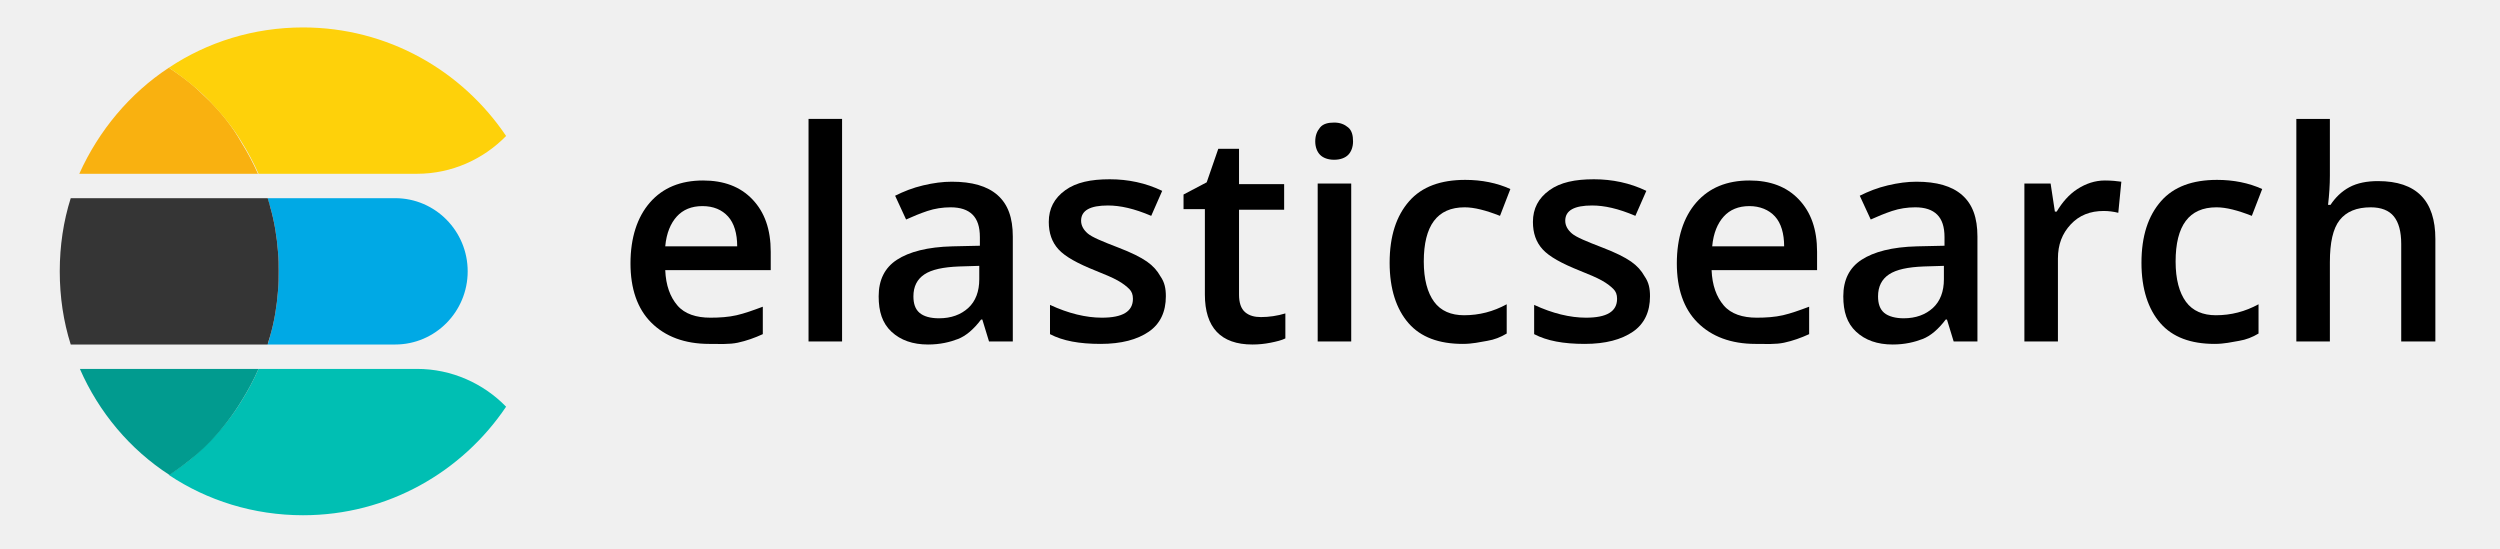
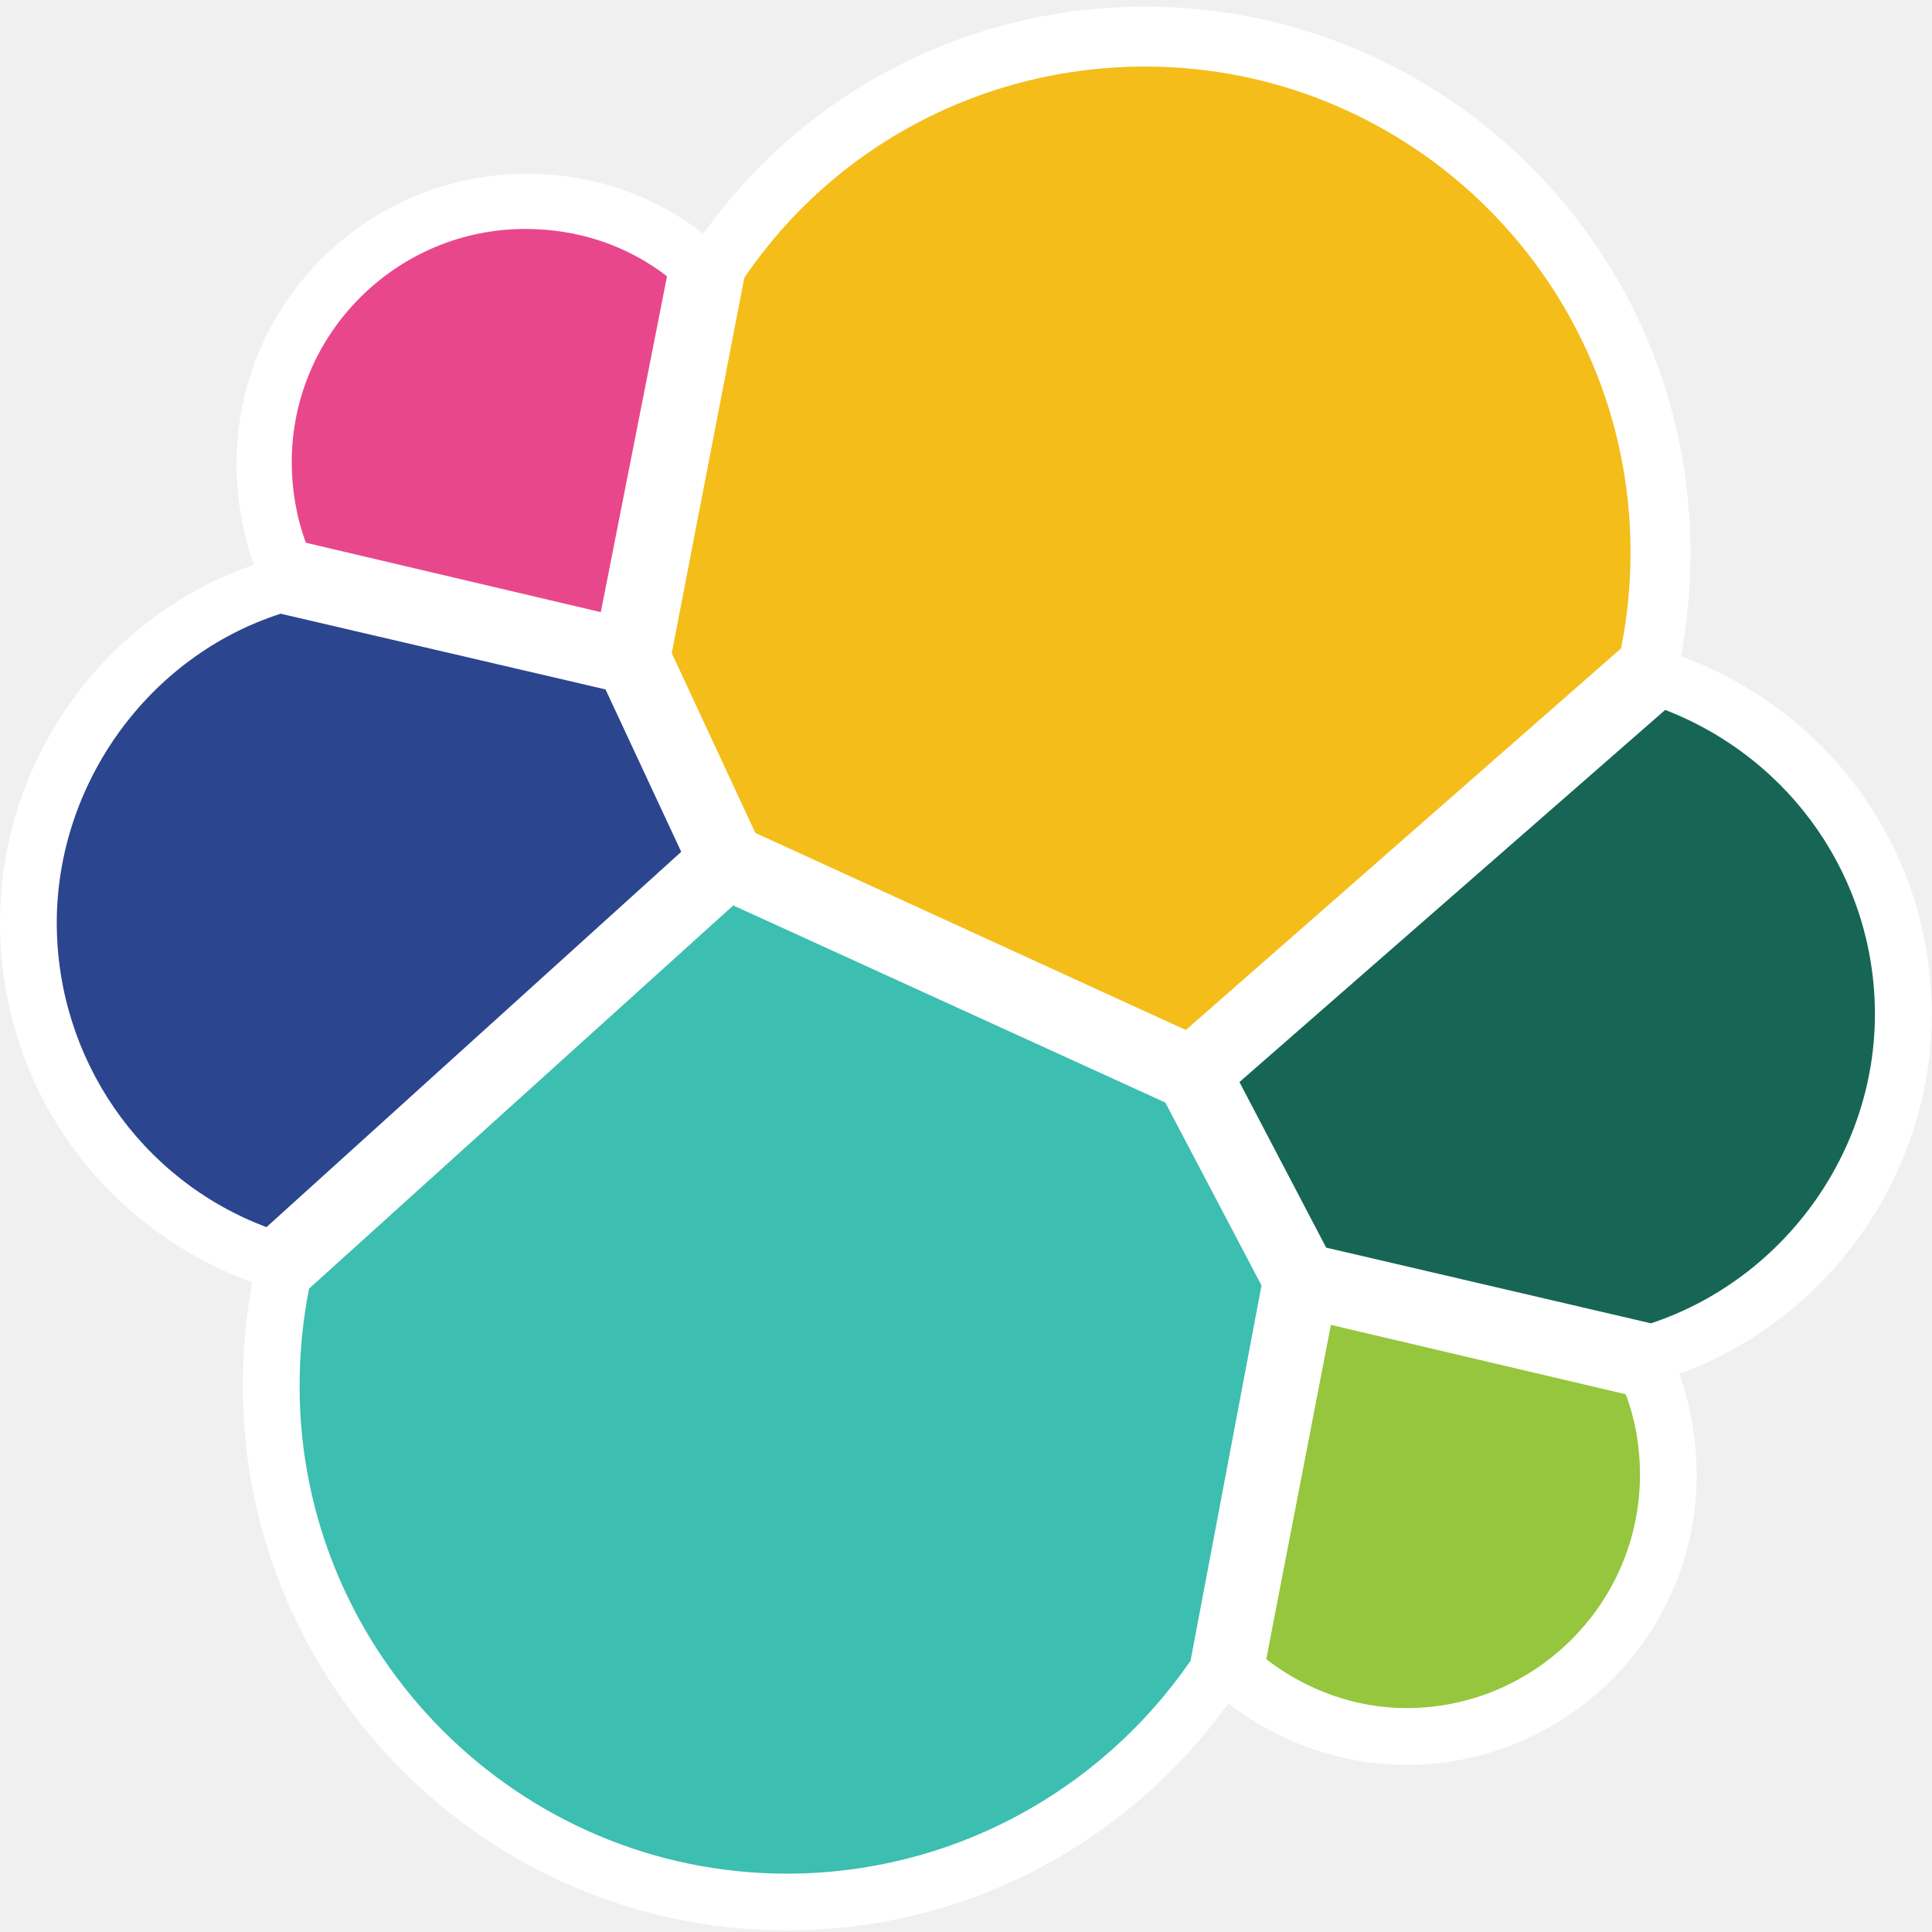
- <svg xmlns="http://www.w3.org/2000/svg" enable-background="new 0 0 550 250" viewBox="77,83,410,90">
-   <path d="m178 102.5h313v41h-313z" fill="none" />
-   <g enable-background="new">
-     <path d="m193.3 139.4c-4 0-7.2-1.2-9.5-3.5s-3.4-5.6-3.4-9.7c0-4.2 1.1-7.6 3.2-10s5-3.6 8.7-3.6c3.4 0 6.1 1 8.1 3.1s3 4.9 3 8.6v3h-17.3c.1 2.5.8 4.4 2 5.8s3.1 2 5.4 2c1.5 0 3-.1 4.3-.4s2.7-.8 4.3-1.4v4.5c-1.3.6-2.7 1.1-4.1 1.4s-3 .2-4.7.2zm-1.1-22.6c-1.8 0-3.2.6-4.2 1.7s-1.7 2.7-1.9 4.9h11.8c0-2.1-.5-3.8-1.5-4.9s-2.4-1.7-4.2-1.7z" />
-     <path d="m215.1 139h-5.5v-36.5h5.5z" />
-     <path d="m239.2 139-1.1-3.6h-.2c-1.2 1.6-2.5 2.7-3.8 3.2s-2.9.9-4.9.9c-2.5 0-4.5-.7-6-2.1s-2.1-3.3-2.1-5.8c0-2.7 1-4.7 3-6s5-2.1 9.1-2.2l4.5-.1v-1.4c0-1.7-.4-2.9-1.2-3.7s-2-1.2-3.6-1.2c-1.3 0-2.6.2-3.8.6s-2.4.9-3.5 1.4l-1.8-3.9c1.4-.7 2.9-1.3 4.6-1.7s3.2-.6 4.7-.6c3.3 0 5.8.7 7.5 2.2s2.5 3.7 2.5 6.8v17.2zm-8.2-3.8c2 0 3.6-.6 4.8-1.7s1.8-2.7 1.8-4.7v-2.2l-3.3.1c-2.6.1-4.5.5-5.7 1.3s-1.8 2-1.8 3.6c0 1.2.3 2.1 1 2.7s1.8.9 3.2.9z" />
-     <path d="m268.2 131.6c0 2.5-.9 4.5-2.8 5.8s-4.5 2-7.9 2c-3.5 0-6.2-.5-8.3-1.6v-4.8c3 1.4 5.9 2.1 8.5 2.1 3.4 0 5.1-1 5.1-3.1 0-.7-.2-1.2-.6-1.6s-1-.9-1.9-1.4-2.1-1-3.6-1.6c-3-1.2-5-2.3-6.1-3.5s-1.6-2.7-1.6-4.5c0-2.2.9-3.9 2.7-5.2s4.2-1.8 7.3-1.8c3 0 5.9.6 8.6 1.9l-1.8 4.1c-2.8-1.2-5.1-1.7-7.1-1.7-2.9 0-4.4.8-4.4 2.5 0 .8.4 1.5 1.1 2.1s2.4 1.3 5 2.3c2.1.8 3.7 1.6 4.7 2.3s1.7 1.5 2.2 2.4c.7 1 .9 2 .9 3.3z" />
-     <path d="m283.8 135c1.3 0 2.7-.2 4-.6v4.1c-.6.3-1.4.5-2.4.7s-2 .3-3 .3c-5.2 0-7.8-2.8-7.8-8.2v-14h-3.5v-2.4l3.8-2 1.9-5.5h3.4v5.8h7.4v4.2h-7.4v13.9c0 1.3.3 2.3 1 2.9s1.6.8 2.6.8z" />
-     <path d="m292.7 106.2c0-1 .3-1.7.8-2.3s1.3-.8 2.3-.8 1.7.3 2.3.8.8 1.3.8 2.3c0 .9-.3 1.7-.8 2.2s-1.3.8-2.3.8-1.8-.3-2.3-.8-.8-1.3-.8-2.2zm5.9 32.8h-5.5v-25.9h5.5z" />
-     <path d="m316.9 139.4c-3.9 0-6.9-1.1-8.9-3.4s-3.1-5.6-3.1-9.9c0-4.4 1.1-7.7 3.2-10.1s5.2-3.5 9.2-3.5c2.7 0 5.2.5 7.4 1.5l-1.7 4.4c-2.3-.9-4.2-1.4-5.8-1.4-4.5 0-6.7 3-6.7 8.9 0 2.9.6 5.1 1.7 6.6s2.8 2.2 4.9 2.2c2.5 0 4.8-.6 7-1.8v4.8c-1 .6-2 1-3.2 1.2s-2.4.5-4 .5z" />
-     <path d="m347.6 131.6c0 2.5-.9 4.5-2.8 5.8s-4.5 2-7.9 2c-3.5 0-6.2-.5-8.3-1.6v-4.8c3 1.4 5.9 2.1 8.5 2.1 3.4 0 5.1-1 5.1-3.1 0-.7-.2-1.2-.6-1.6s-1-.9-1.9-1.4-2.1-1-3.6-1.6c-3-1.2-5-2.3-6.1-3.5s-1.6-2.7-1.6-4.5c0-2.2.9-3.9 2.7-5.2s4.2-1.8 7.3-1.8c3 0 5.9.6 8.6 1.9l-1.8 4.1c-2.8-1.2-5.1-1.7-7.1-1.7-2.9 0-4.4.8-4.4 2.5 0 .8.4 1.5 1.1 2.1s2.4 1.3 5 2.3c2.1.8 3.7 1.6 4.7 2.3s1.7 1.5 2.2 2.4c.7 1 .9 2 .9 3.3z" />
-     <path d="m364.9 139.4c-4 0-7.2-1.2-9.5-3.5s-3.4-5.6-3.4-9.7c0-4.2 1.1-7.6 3.2-10s5-3.6 8.7-3.6c3.4 0 6.1 1 8.1 3.1s3 4.9 3 8.6v3h-17.3c.1 2.5.8 4.4 2 5.8s3.1 2 5.4 2c1.5 0 3-.1 4.3-.4s2.7-.8 4.3-1.4v4.5c-1.3.6-2.7 1.1-4.1 1.4s-2.9.2-4.7.2zm-1-22.6c-1.8 0-3.2.6-4.2 1.7s-1.7 2.7-1.9 4.9h11.8c0-2.1-.5-3.8-1.5-4.9s-2.5-1.7-4.2-1.7z" />
-     <path d="m397.4 139-1.1-3.6h-.2c-1.2 1.6-2.5 2.7-3.8 3.2s-2.9.9-4.9.9c-2.5 0-4.5-.7-6-2.1s-2.1-3.3-2.1-5.8c0-2.7 1-4.7 3-6s5-2.1 9.1-2.2l4.5-.1v-1.4c0-1.7-.4-2.9-1.2-3.7s-2-1.2-3.6-1.2c-1.3 0-2.6.2-3.8.6s-2.4.9-3.5 1.4l-1.8-3.9c1.4-.7 2.9-1.3 4.6-1.7s3.2-.6 4.7-.6c3.3 0 5.8.7 7.5 2.2s2.5 3.7 2.5 6.8v17.2zm-8.2-3.8c2 0 3.6-.6 4.8-1.7s1.8-2.7 1.8-4.7v-2.2l-3.3.1c-2.6.1-4.5.5-5.7 1.3s-1.8 2-1.8 3.6c0 1.2.3 2.1 1 2.7s1.9.9 3.2.9z" />
-     <path d="m422.2 112.6c1.1 0 2 .1 2.7.2l-.5 5.1c-.8-.2-1.6-.3-2.4-.3-2.2 0-4 .7-5.4 2.2s-2.1 3.3-2.1 5.6v13.6h-5.5v-25.9h4.3l.7 4.6h.3c.9-1.5 2-2.8 3.4-3.7s2.9-1.4 4.5-1.4z" />
-     <path d="m440.2 139.4c-3.9 0-6.9-1.1-8.9-3.4s-3.1-5.6-3.1-9.9c0-4.4 1.1-7.7 3.2-10.1s5.2-3.5 9.2-3.5c2.7 0 5.2.5 7.4 1.5l-1.7 4.4c-2.3-.9-4.2-1.4-5.8-1.4-4.5 0-6.7 3-6.7 8.9 0 2.9.6 5.1 1.7 6.6s2.8 2.2 4.9 2.2c2.5 0 4.8-.6 7-1.8v4.8c-1 .6-2 1-3.2 1.2s-2.4.5-4 .5z" />
-     <path d="m476.3 139h-5.5v-16c0-2-.4-3.5-1.2-4.5s-2.1-1.5-3.8-1.5c-2.3 0-4 .7-5.1 2.1s-1.6 3.7-1.6 6.9v13h-5.5v-36.5h5.5v9.3c0 1.5-.1 3.1-.3 4.8h.4c.8-1.2 1.8-2.2 3.1-2.9s2.9-1 4.7-1c6.3 0 9.4 3.2 9.4 9.5v16.8z" />
-   </g>
-   <path d="m141.8 115.5h-20.9c.1.5.3 1 .4 1.4.7 2.4 1.1 4.9 1.3 7.5.1 1 .1 2.1.1 3.1s0 2.1-.1 3.1c-.2 2.6-.6 5.1-1.3 7.5-.1.5-.3 1-.4 1.4h20.9c6.6 0 11.9-5.4 11.9-12s-5.3-12-11.9-12z" fill="#00a9e5" />
-   <path d="m122.6 130.6c.1-1 .1-2.1.1-3.1s0-2.1-.1-3.1c-.2-2.6-.6-5.1-1.3-7.5-.1-.5-.3-1-.4-1.4h-32.3c-1.2 3.8-1.8 7.8-1.8 12s.6 8.2 1.8 12h32.3c.1-.5.3-1 .4-1.4.7-2.4 1.1-4.9 1.3-7.5z" fill="#353535" />
-   <path d="m145.4 143.5h-26c-.8 1.8-1.7 3.5-2.7 5.1-1.5 2.5-3.3 4.7-5.3 6.8-.7.7-1.4 1.3-2.1 2-1.4 1.3-3 2.4-4.6 3.5 6.3 4.2 13.9 6.6 22 6.6 13.9 0 26.1-7.1 33.3-17.8-3.7-3.8-8.9-6.2-14.6-6.2z" fill="#00bfb3" />
-   <path d="m116.7 148.6c1-1.6 1.9-3.3 2.7-5.1h-29.3c3.1 7.1 8.2 13.2 14.7 17.4 1.6-1.1 3.1-2.2 4.6-3.5.7-.6 1.4-1.3 2.1-2 1.9-2 3.7-4.3 5.2-6.8z" fill="#019b8f" />
-   <path d="m111.4 99.6c-.7-.7-1.4-1.3-2.1-2-1.4-1.3-3-2.4-4.6-3.5-6.4 4.2-11.5 10.3-14.7 17.4h29.3c-.8-1.8-1.7-3.5-2.7-5.1-1.4-2.5-3.2-4.8-5.2-6.8z" fill="#f9b110" />
-   <path d="m126.7 87.5c-8.1 0-15.7 2.4-22 6.6 1.6 1.1 3.1 2.2 4.6 3.5.7.6 1.4 1.3 2.1 2 2 2.1 3.8 4.3 5.3 6.8 1 1.6 1.9 3.3 2.7 5.1h26c5.7 0 10.9-2.4 14.6-6.2-7.2-10.7-19.4-17.8-33.3-17.8z" fill="#fed10a" />
+ <svg xmlns="http://www.w3.org/2000/svg" width="2500" height="2500" viewBox="0 0 256 256" preserveAspectRatio="xMinYMin meet">
+   <path d="M255.96 134.393c0-21.521-13.373-40.117-33.223-47.43a75.239 75.239 0 0 0 1.253-13.791c0-39.909-32.386-72.295-72.295-72.295-23.193 0-44.923 11.074-58.505 30.088-6.686-5.224-14.835-7.94-23.402-7.94-21.104 0-38.446 17.133-38.446 38.446 0 4.597.836 9.194 2.298 13.373C13.582 81.739 0 100.962 0 122.274c0 21.522 13.373 40.327 33.431 47.64-.835 4.388-1.253 8.985-1.253 13.79 0 39.7 32.386 72.087 72.086 72.087 23.402 0 44.924-11.283 58.505-30.088 6.686 5.223 15.044 8.149 23.611 8.149 21.104 0 38.446-17.134 38.446-38.446 0-4.597-.836-9.194-2.298-13.373 19.64-7.104 33.431-26.327 33.431-47.64z" fill="#FFF" />
+   <path d="M100.085 110.364l57.043 26.119 57.669-50.565a64.312 64.312 0 0 0 1.253-12.746c0-35.52-28.834-64.355-64.355-64.355-21.313 0-41.162 10.447-53.072 27.998l-9.612 49.73 11.074 23.82z" fill="#F4BD19" />
+   <path d="M40.953 170.75c-.835 4.179-1.253 8.567-1.253 12.955 0 35.52 29.043 64.564 64.564 64.564 21.522 0 41.372-10.656 53.49-28.208l9.403-49.729-12.746-24.238-57.251-26.118-56.207 50.774z" fill="#3CBEB1" />
+   <path d="M40.536 71.918l39.073 9.194 8.775-44.506c-5.432-4.179-11.91-6.268-18.805-6.268-16.925 0-30.924 13.79-30.924 30.924 0 3.552.627 7.313 1.88 10.656z" fill="#E9478C" />
+   <path d="M37.192 81.32c-17.551 5.642-29.67 22.567-29.67 40.954 0 17.97 11.074 34.059 27.79 40.327l54.953-49.73-10.03-21.52-43.043-10.03z" fill="#2C458F" />
+   <path d="M167.784 219.852c5.432 4.18 11.91 6.478 18.596 6.478 16.925 0 30.924-13.79 30.924-30.924 0-3.761-.627-7.314-1.88-10.657l-39.073-9.193-8.567 44.296z" fill="#95C63D" />
+   <path d="M175.724 165.317l43.043 10.03c17.551-5.85 29.67-22.566 29.67-40.954 0-17.97-11.074-33.849-27.79-40.326l-56.415 49.311 11.492 21.94z" fill="#176655" />
</svg>
